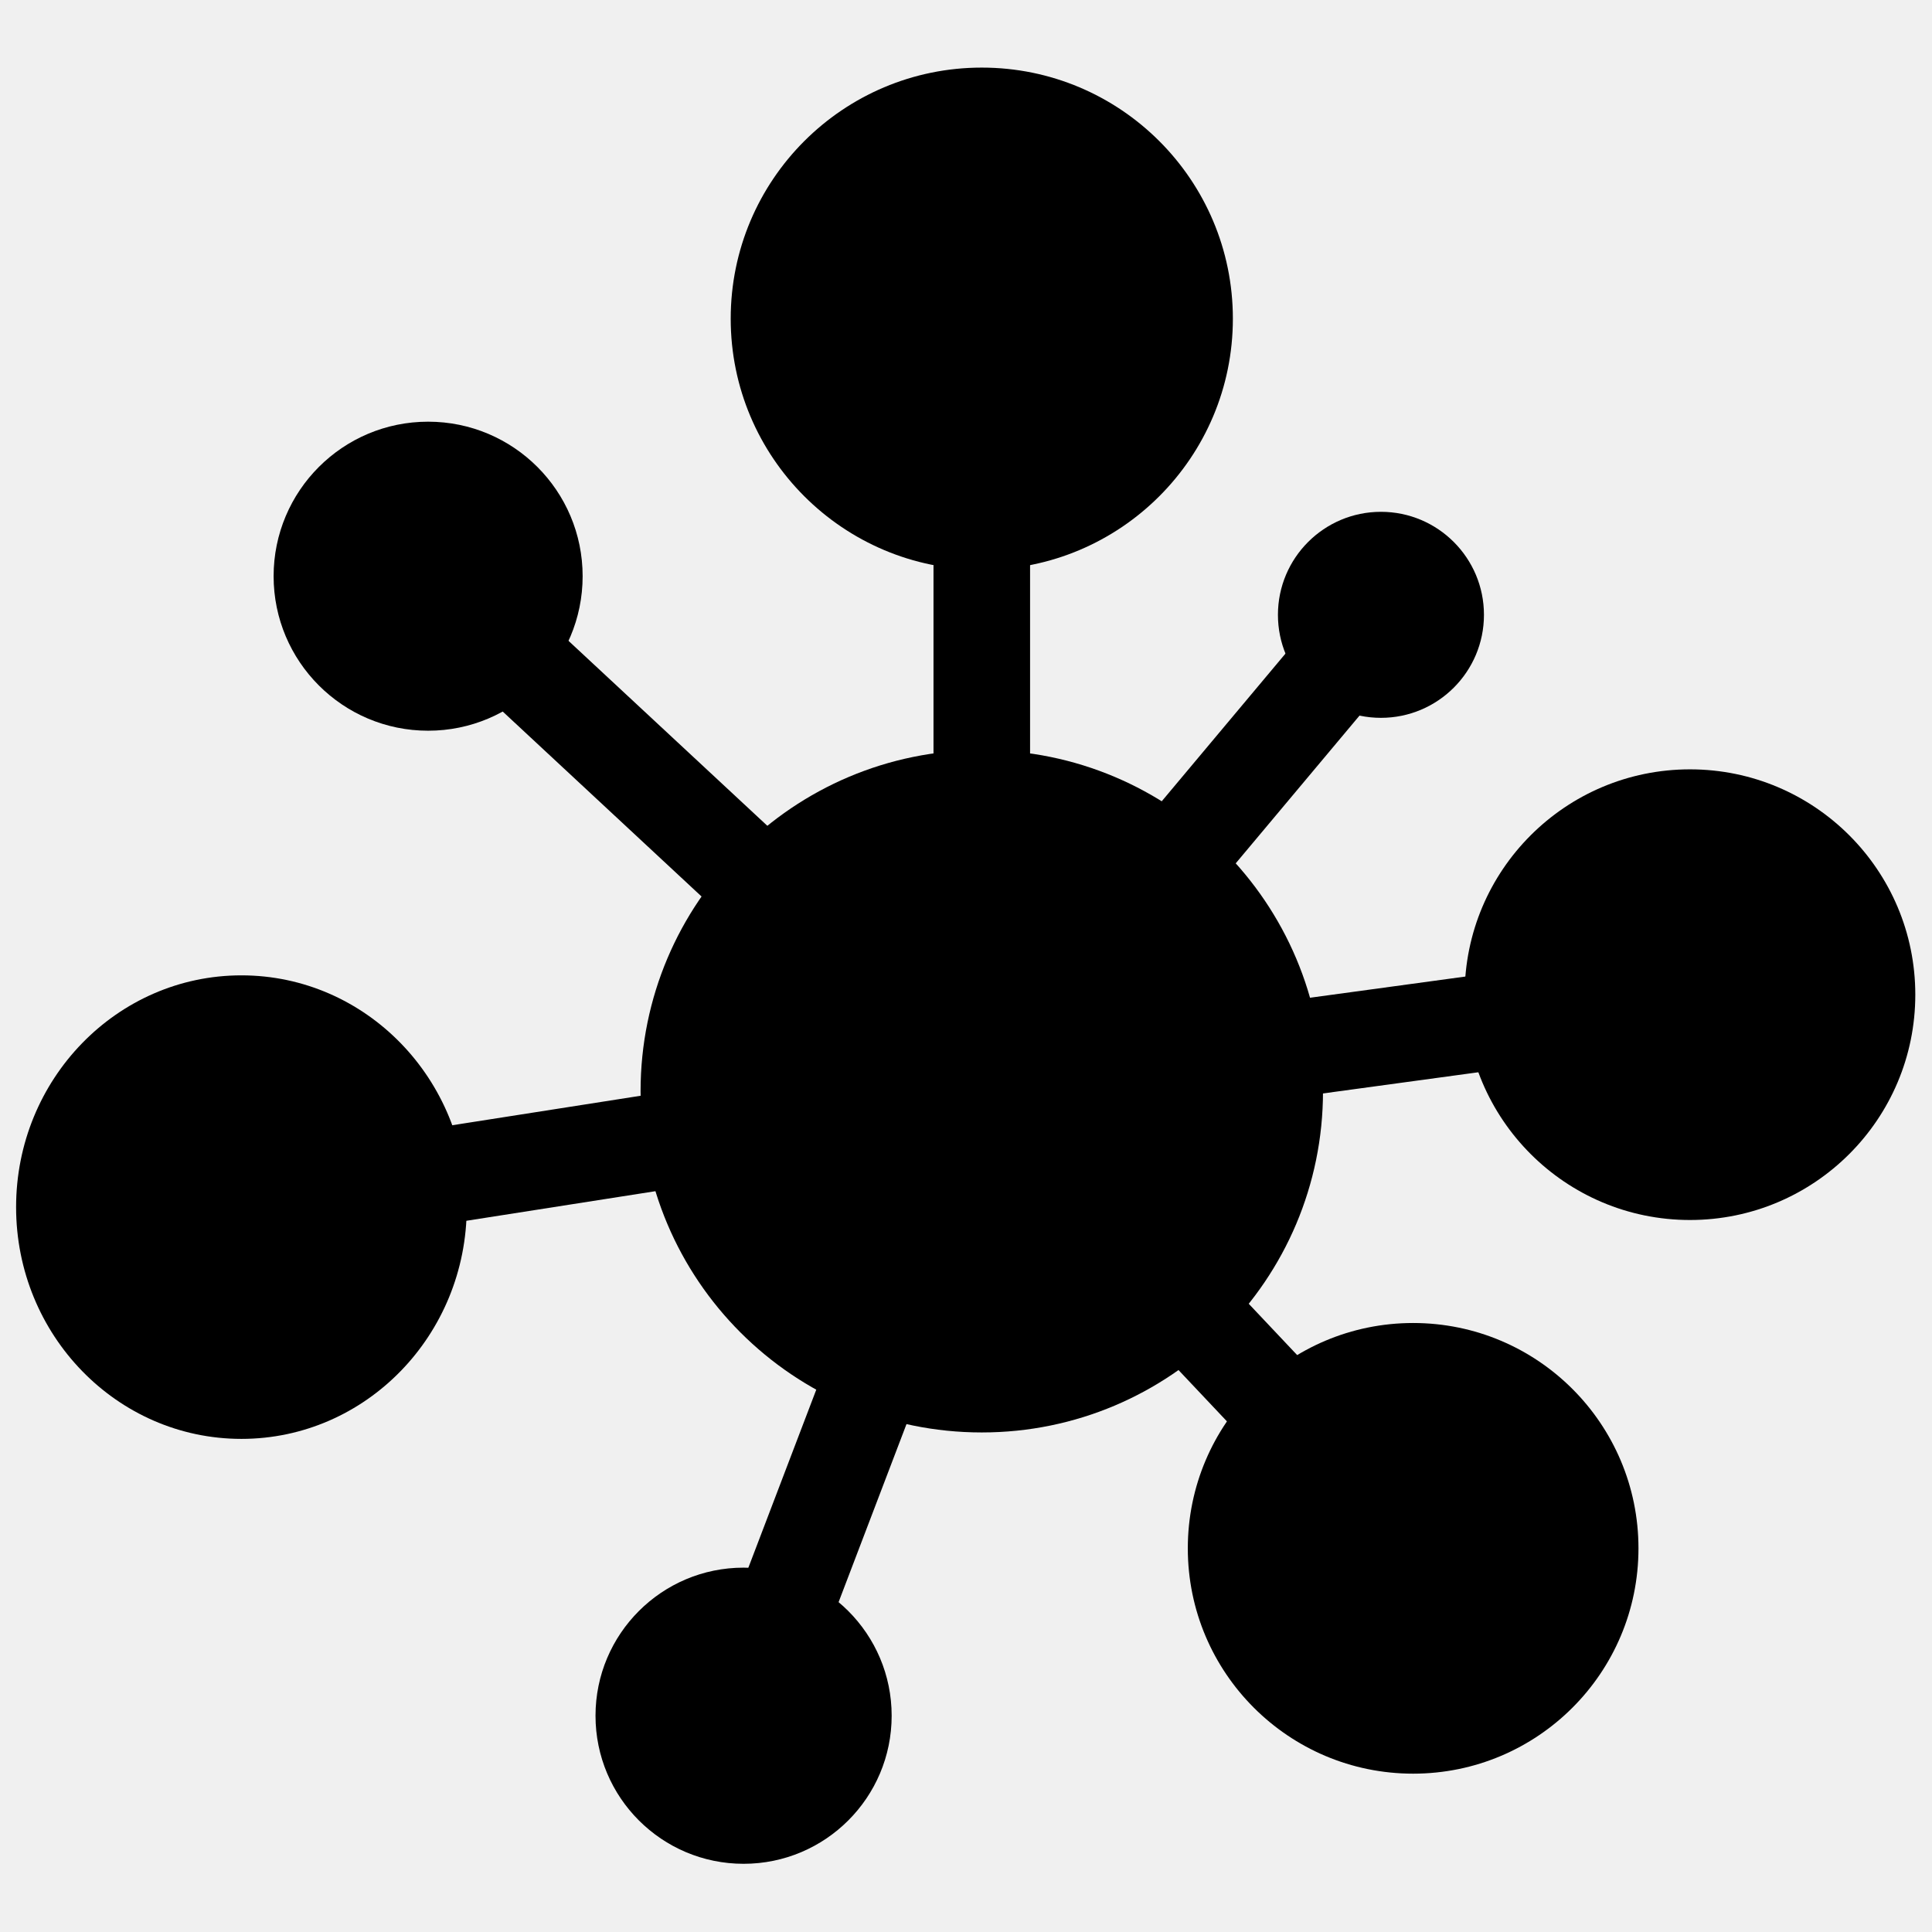
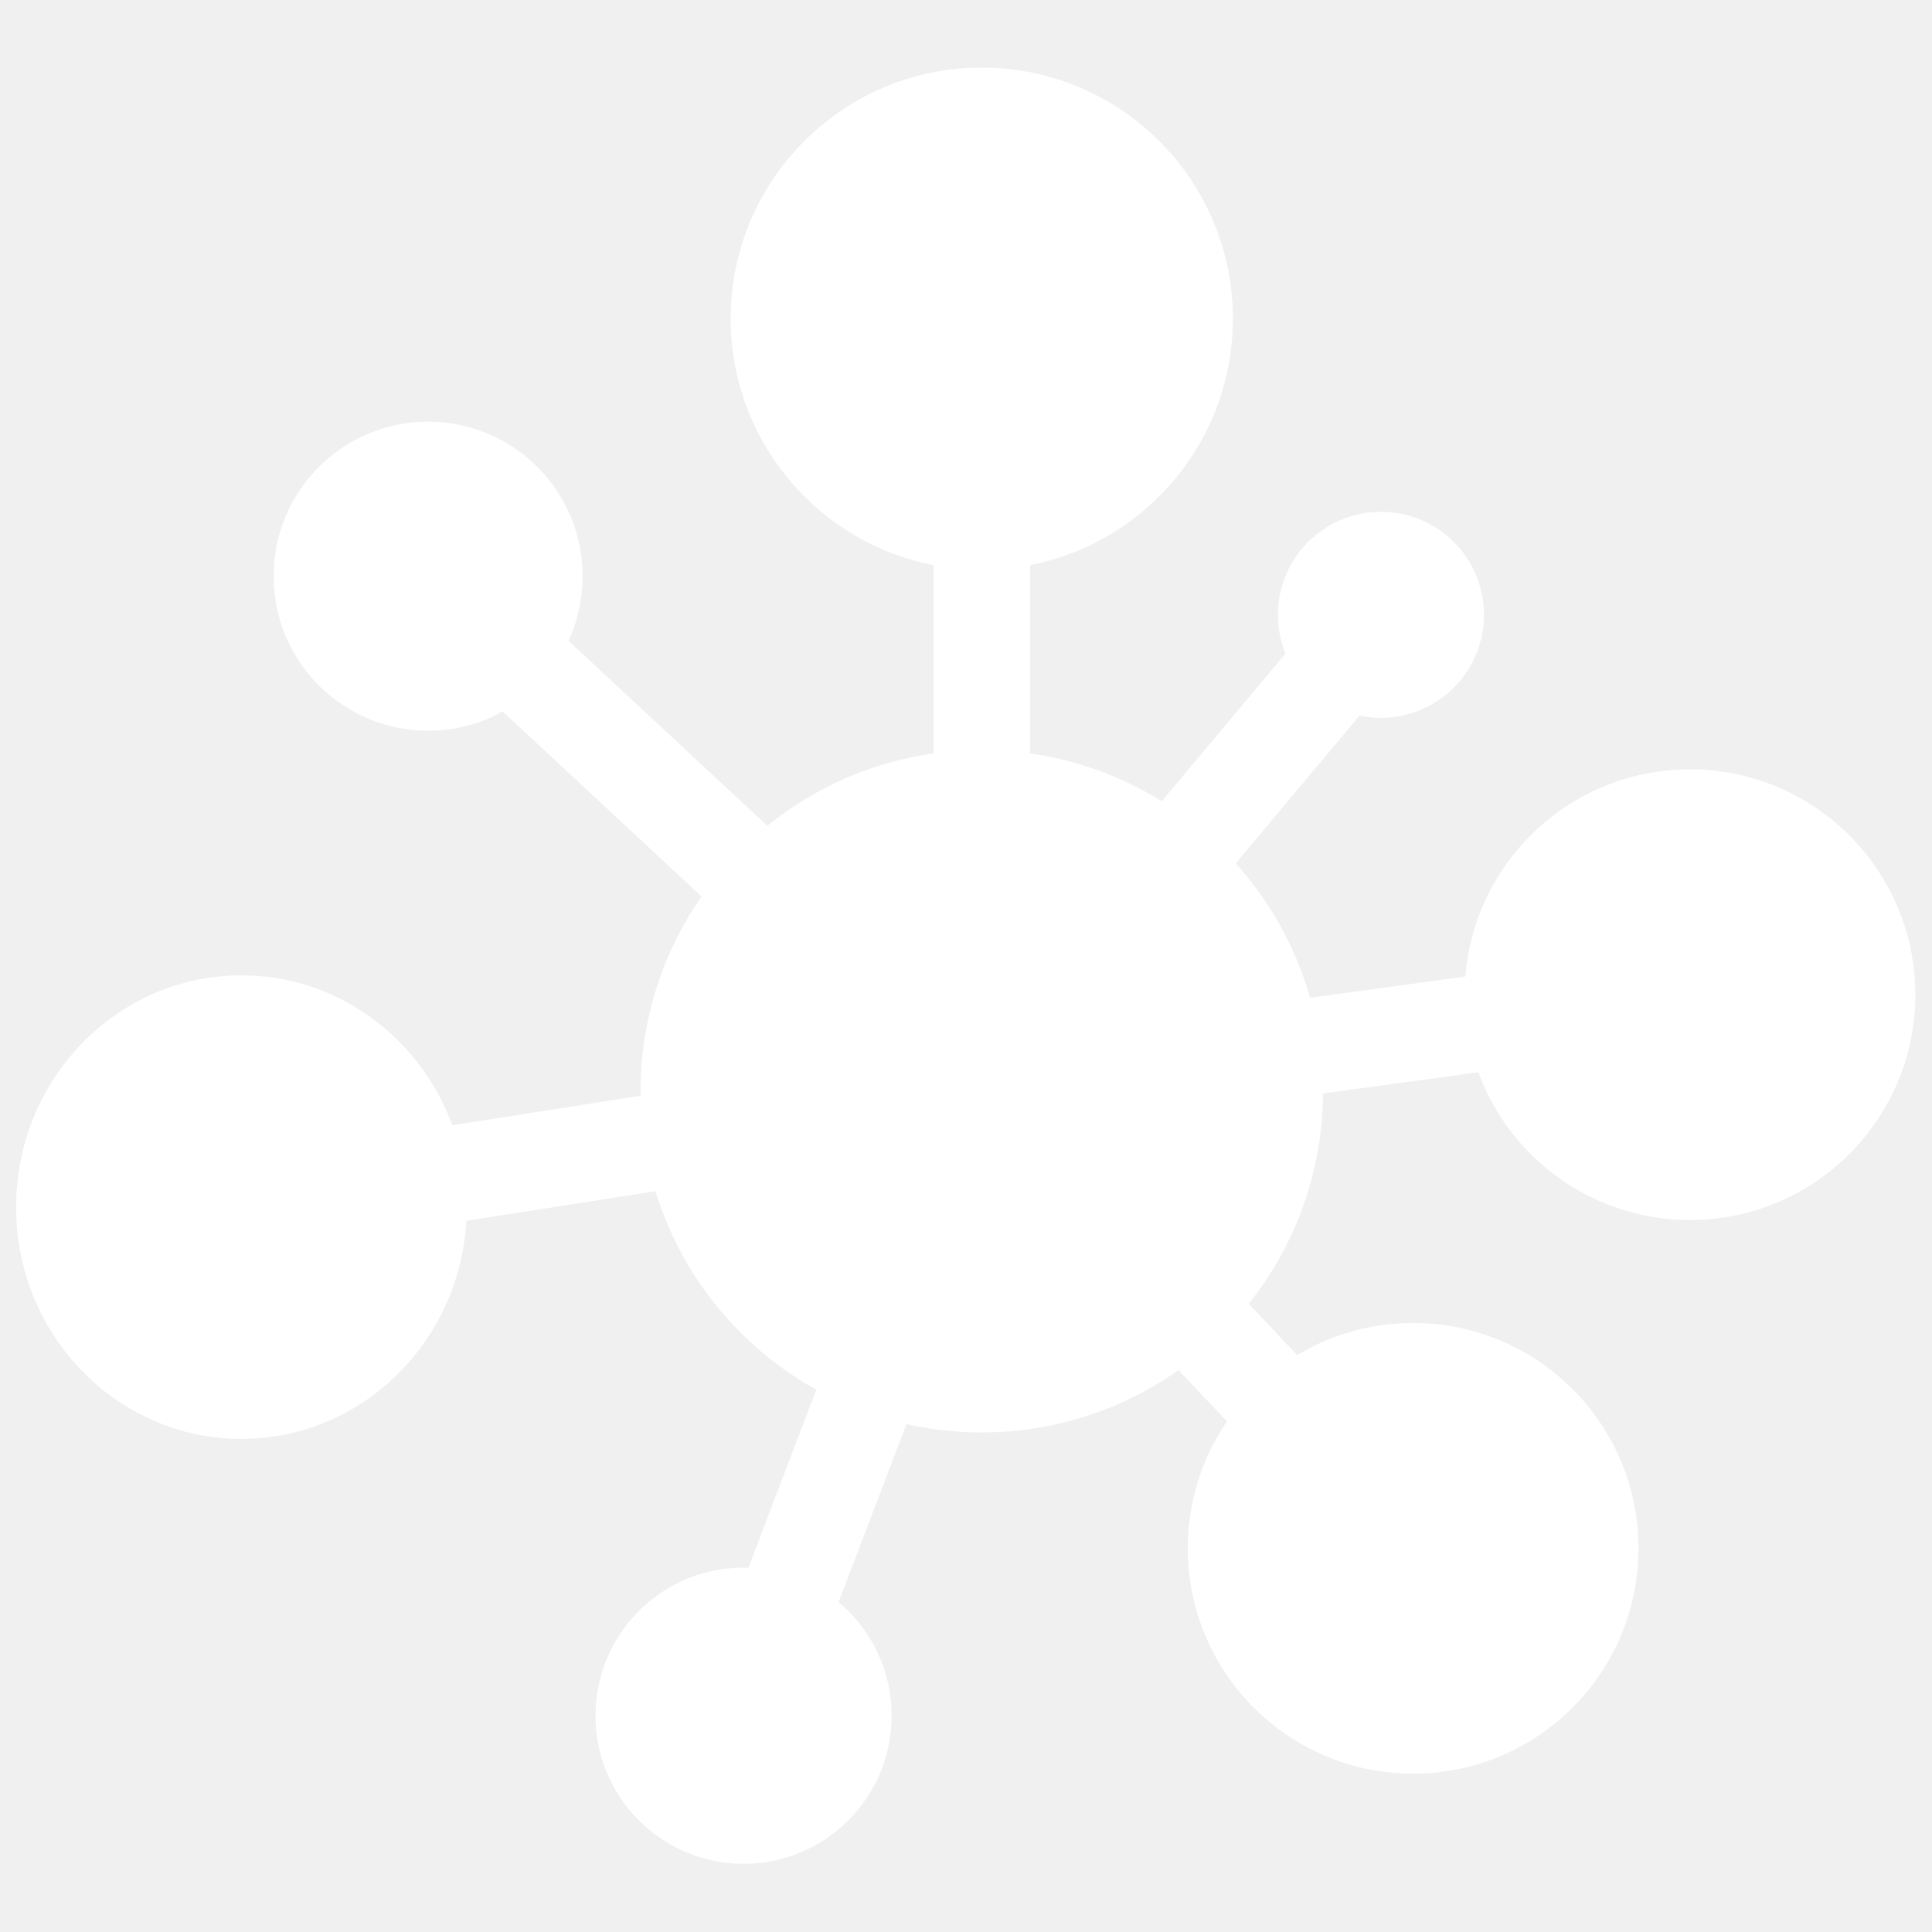
<svg xmlns="http://www.w3.org/2000/svg" width="100%" height="100%" viewBox="0 0 2134 2134" version="1.1" xml:space="preserve" style="fill-rule:evenodd;clip-rule:evenodd;stroke-linecap:round;stroke-linejoin:round;stroke-miterlimit:1.5;">
-   <circle cx="472.889" cy="636.444" r="170.667" />
-   <circle cx="1525.33" cy="679.111" r="113.778" />
-   <ellipse cx="266.667" cy="1333.33" rx="248.889" ry="256" />
-   <circle cx="821.333" cy="1895.11" r="163.556" />
-   <path d="M1084.44,1205.33l0,-853.333l0,853.333l440.889,-526.222l-440.889,526.222l782.223,-106.666l-782.223,106.666l476.445,504.889l-476.445,-504.889l-263.111,689.778l263.111,-689.778l-817.777,128" style="stroke:#000;stroke-width:106.67px;" />
-   <path d="M1084.44,1205.33l-611.555,-568.889" style="fill:none;stroke:#000;stroke-width:106.67px;" />
-   <circle cx="1560.89" cy="1710.22" r="248.889" />
-   <circle cx="1866.67" cy="1098.67" r="248.889" />
-   <circle cx="1084.44" cy="1205.33" r="376.889" />
-   <circle cx="1084.44" cy="352" r="277.333" />
+   <circle cx="472.889" cy="636.444" r="170.667" style="fill:#fff;" />
+   <circle cx="1525.33" cy="679.111" r="113.778" style="fill:#fff;" />
+   <ellipse cx="266.667" cy="1333.33" rx="248.889" ry="256" style="fill:#fff;" />
+   <circle cx="821.333" cy="1895.11" r="163.556" style="fill:#fff;" />
+   <path d="M1084.44,1205.33l0,-853.333l0,853.333l440.889,-526.222l-440.889,526.222l782.223,-106.666l-782.223,106.666l476.445,504.889l-476.445,-504.889l-263.111,689.778l263.111,-689.778l-817.777,128" style="fill:#fff;stroke:#fff;stroke-width:106.67px;" />
+   <path d="M1084.44,1205.33l-611.555,-568.889" style="fill:none;stroke:#fff;stroke-width:106.67px;" />
+   <circle cx="1560.89" cy="1710.22" r="248.889" style="fill:#fff;" />
+   <circle cx="1866.67" cy="1098.67" r="248.889" style="fill:#fff;" />
+   <circle cx="1084.44" cy="1205.33" r="376.889" style="fill:#fff;" />
+   <circle cx="1084.44" cy="352" r="277.333" style="fill:#fff;" />
</svg>
